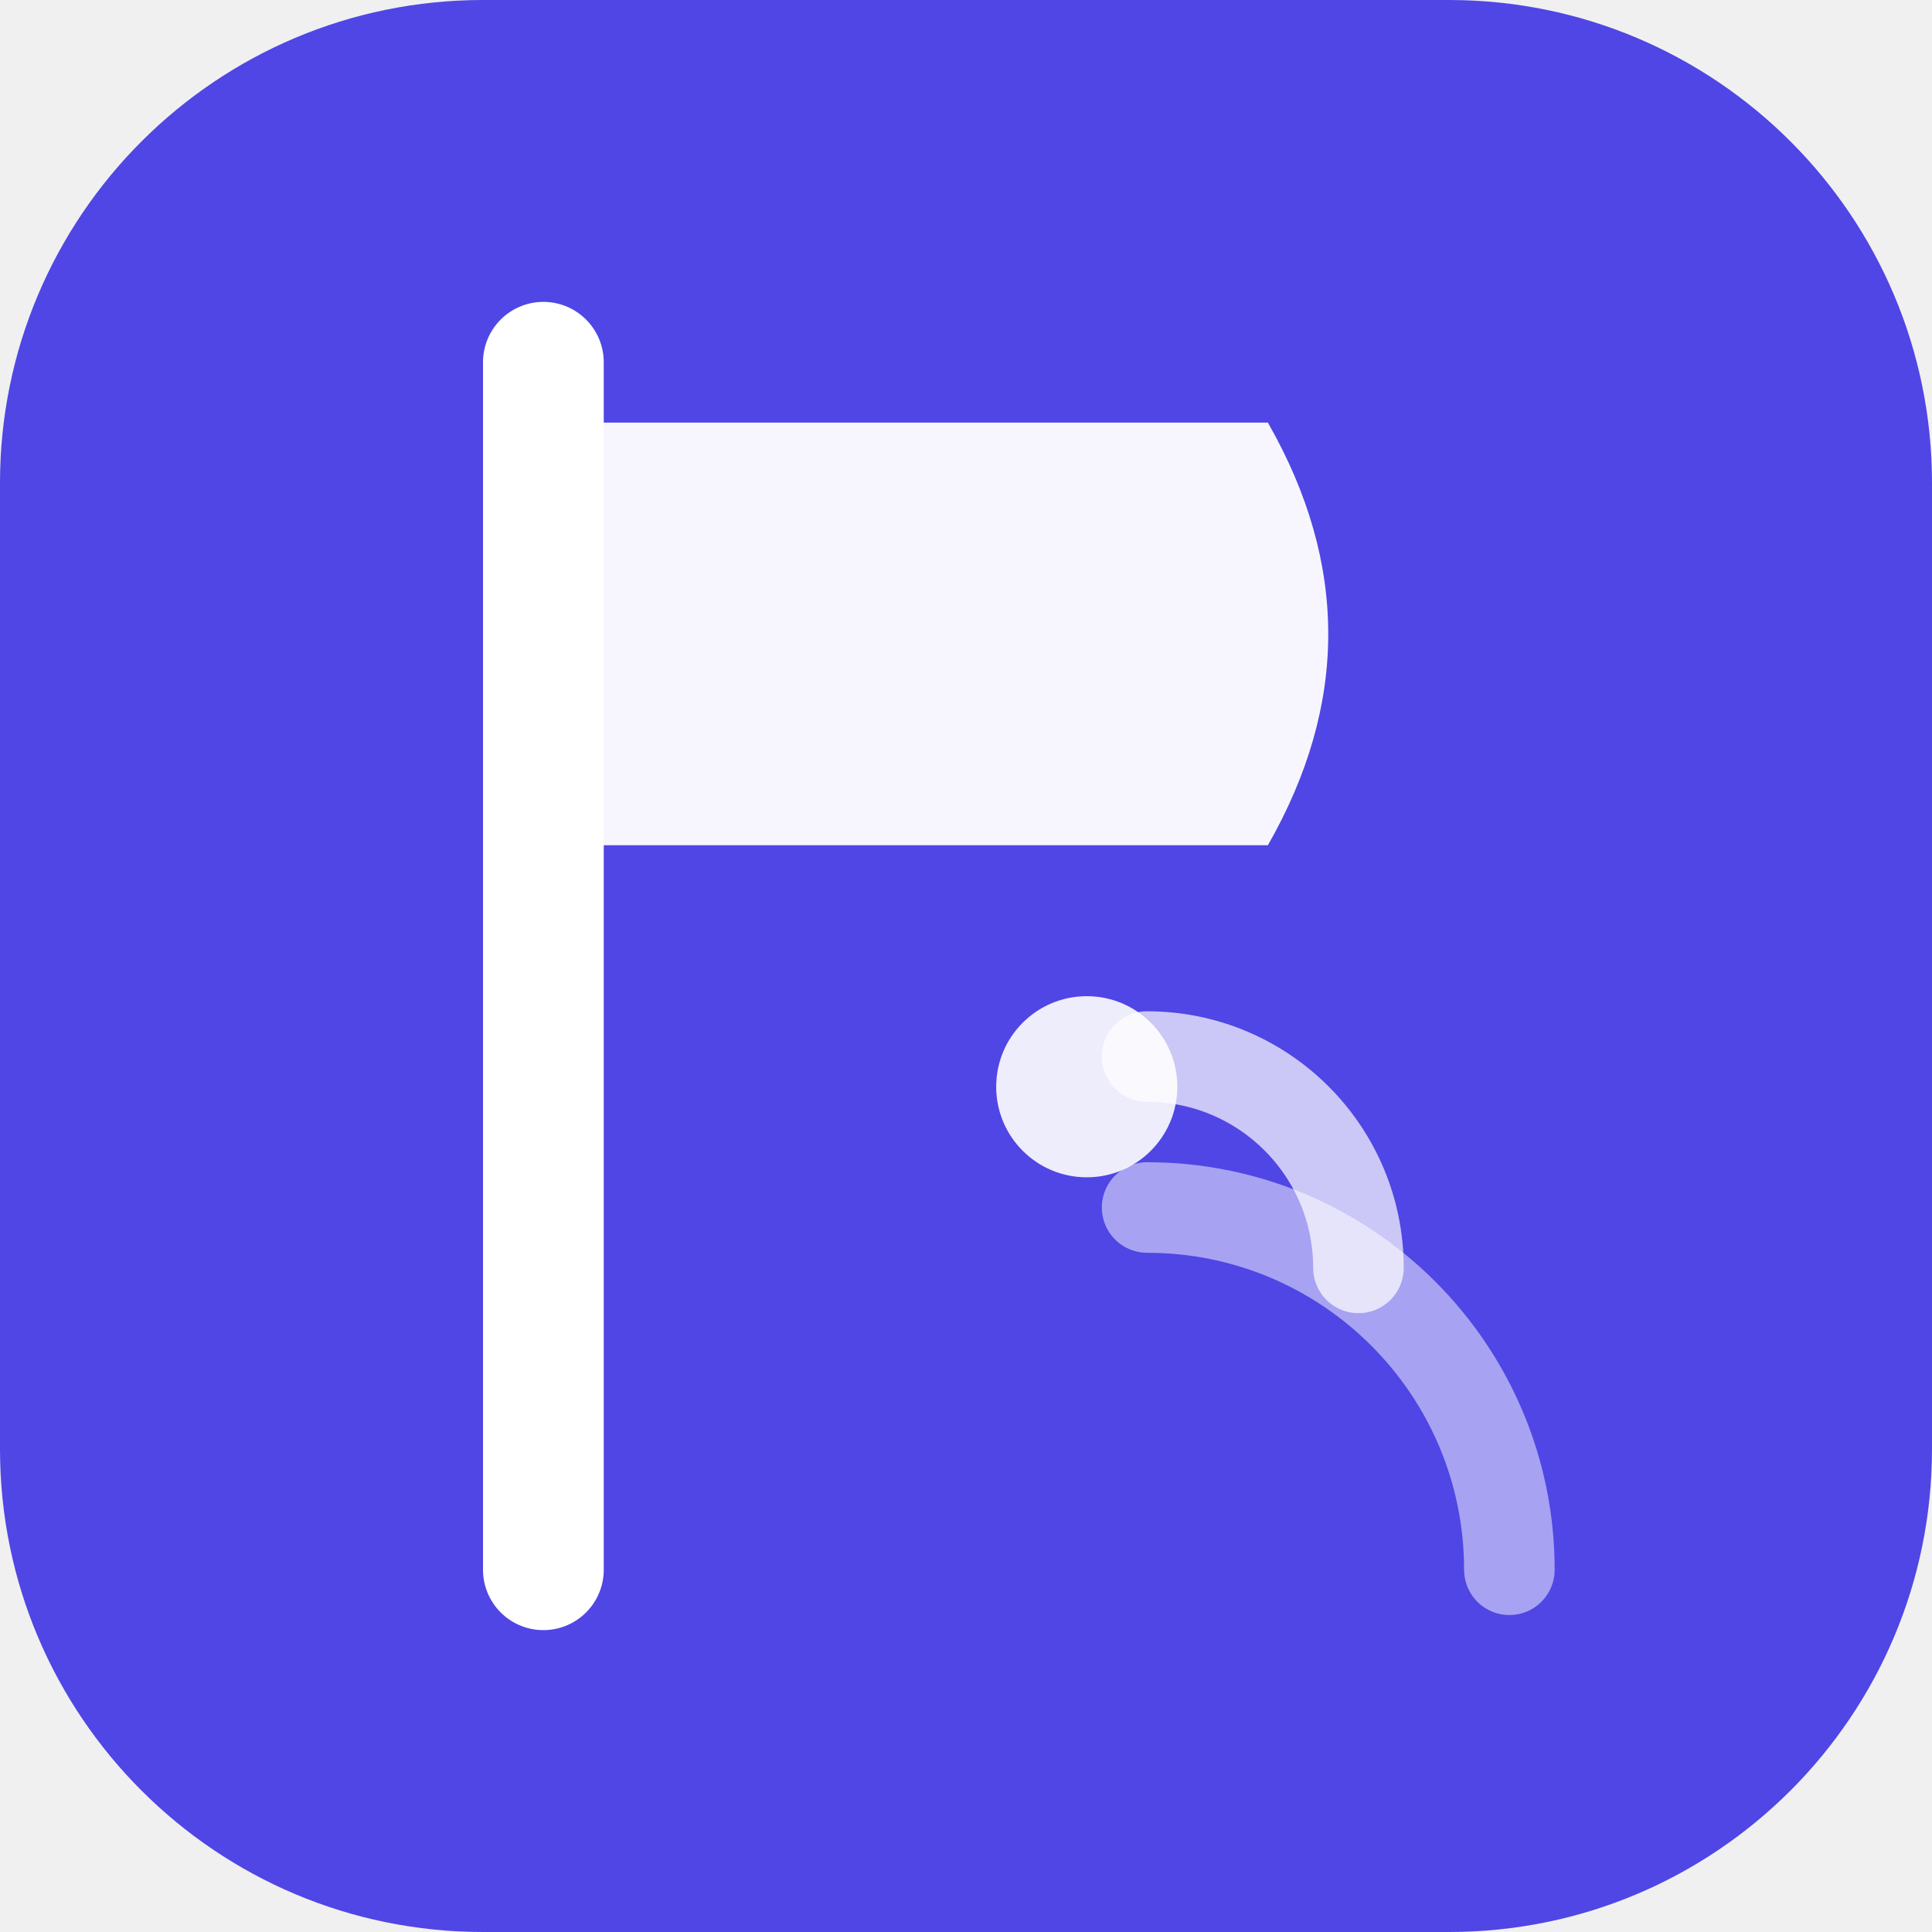
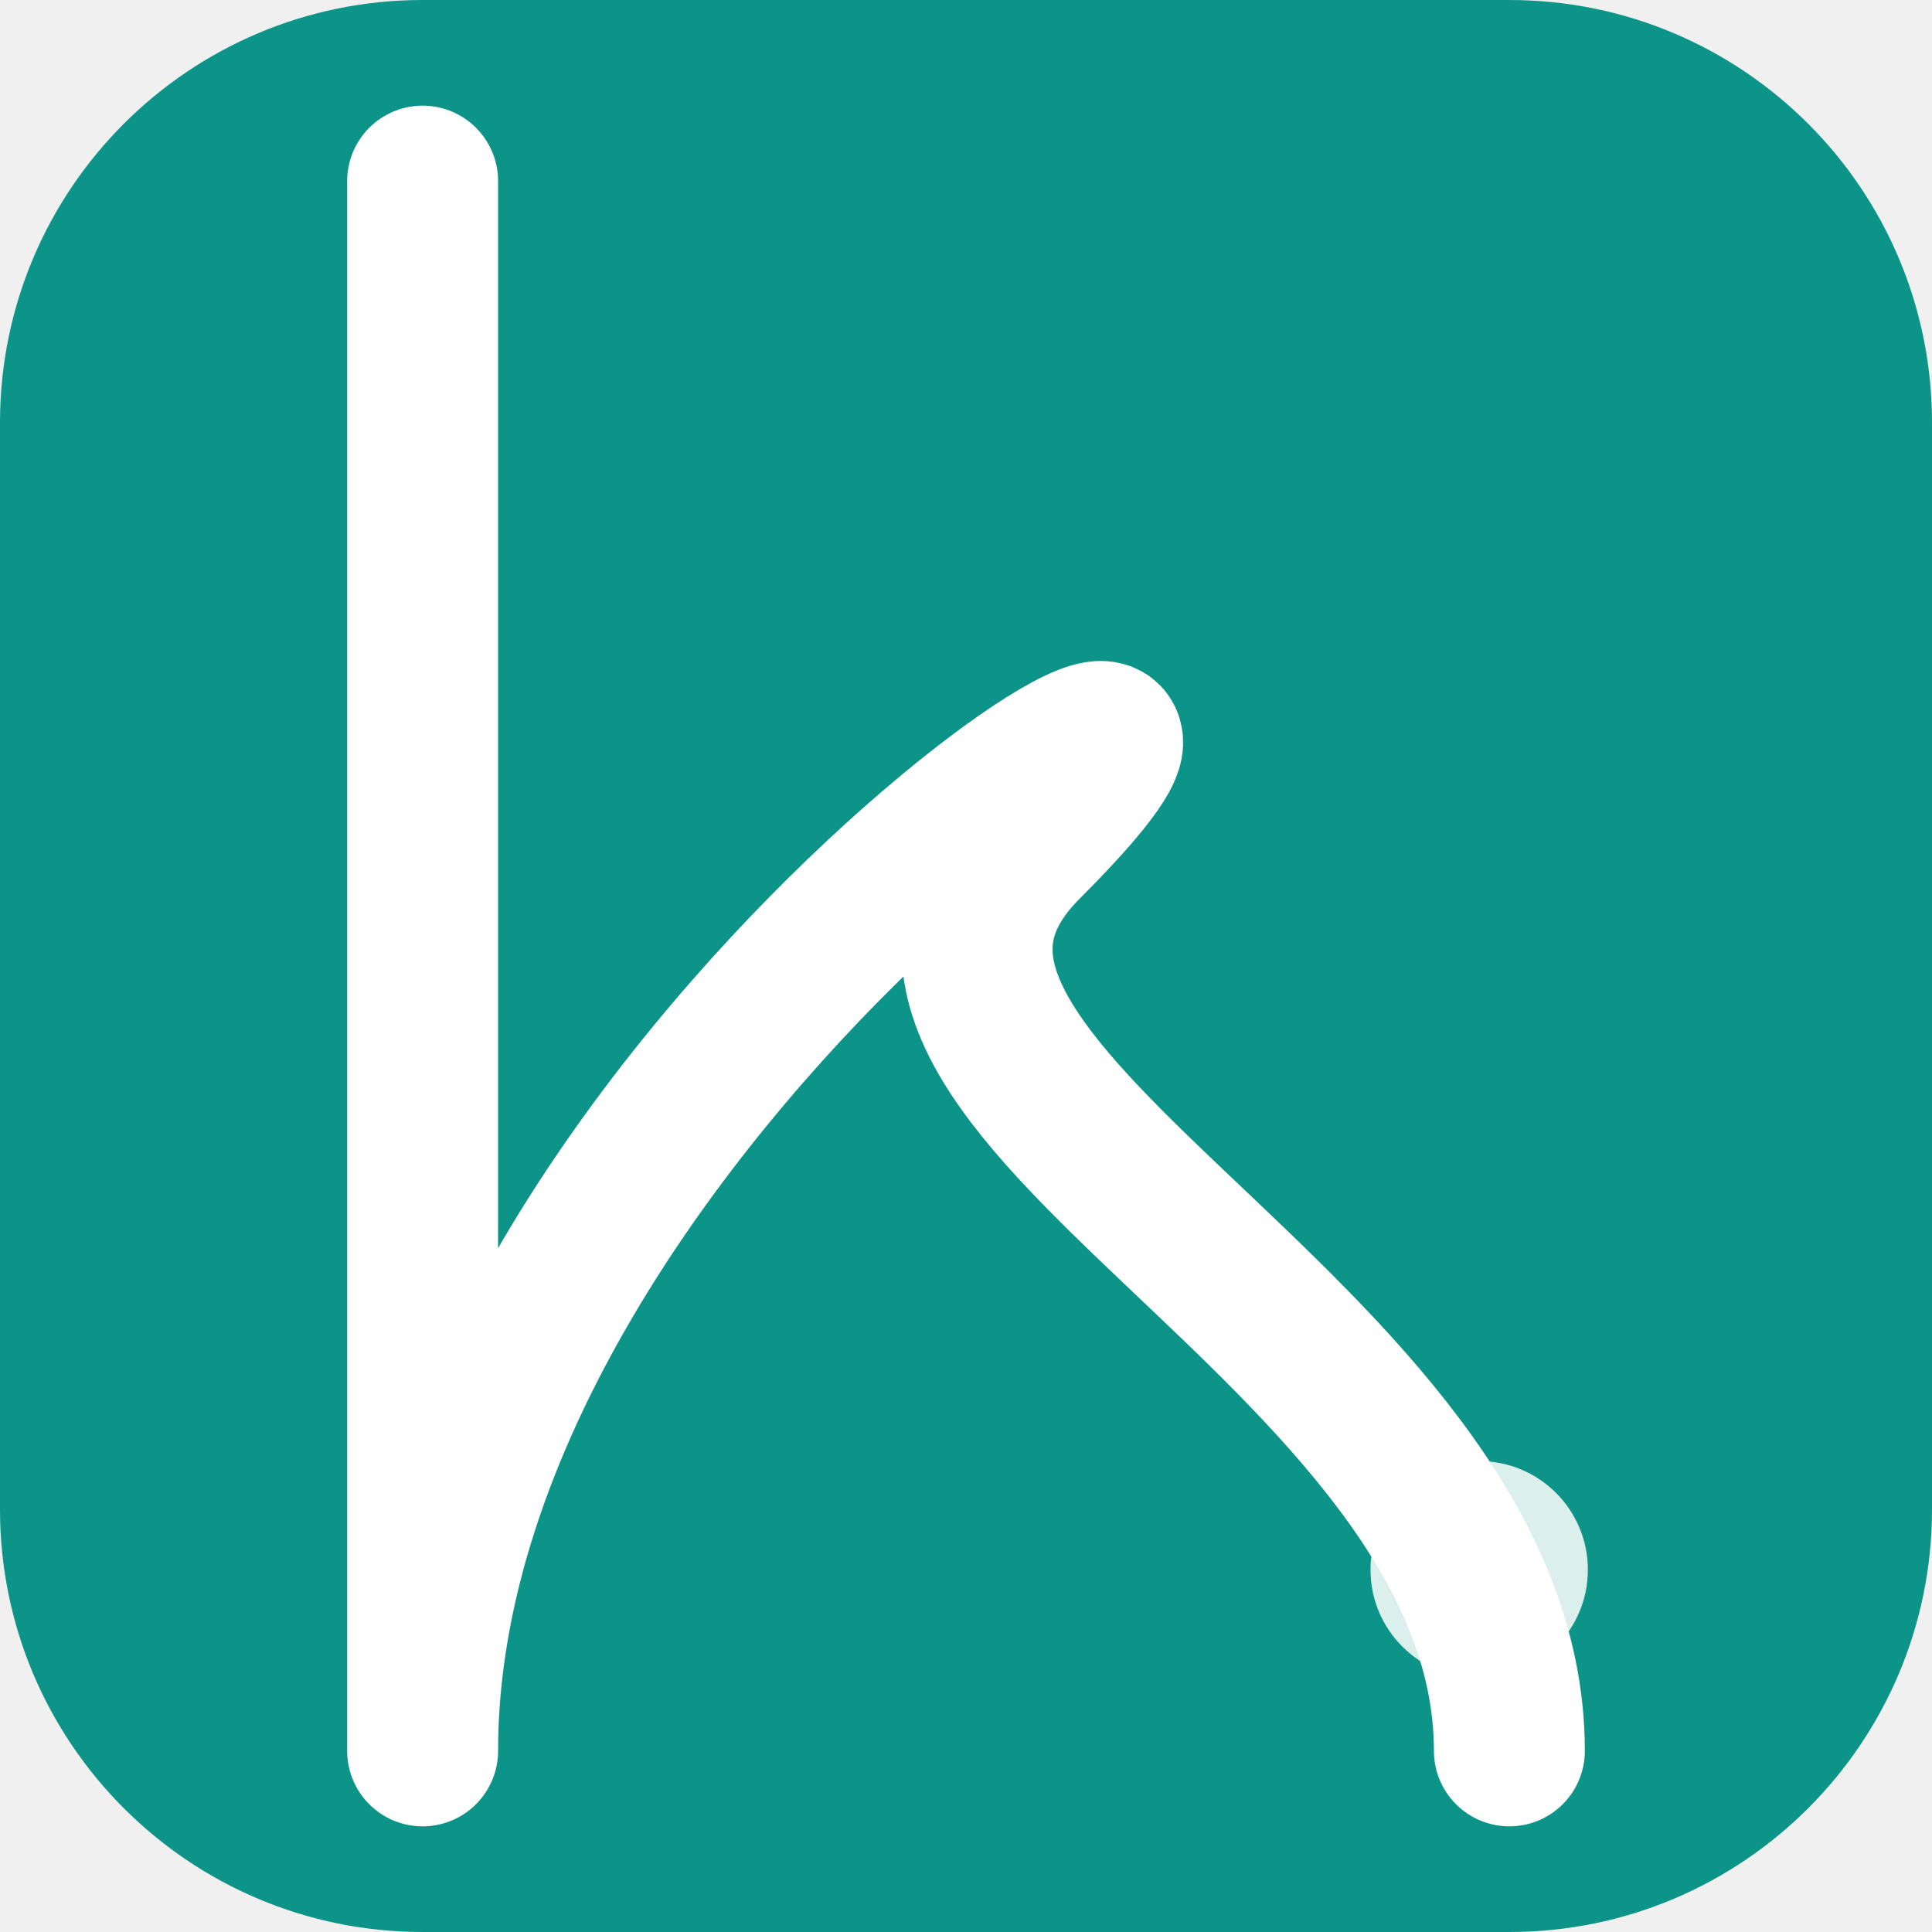
<svg xmlns="http://www.w3.org/2000/svg" viewBox="0 0 32 32" fill="none">
-   <rect width="32" height="32" rx="8" fill="#4F46E5" />
-   <line x1="9" y1="6" x2="9" y2="26" stroke="white" stroke-width="2" stroke-linecap="round" />
-   <path d="M9 7 L21 7 Q23 10.5 21 14 L9 14 Z" fill="white" opacity="0.95" />
-   <path d="M19 17.5 A3.5 3.5 0 0 1 22.5 21" stroke="white" stroke-width="1.5" stroke-linecap="round" fill="none" opacity="0.7" />
-   <path d="M19 20 A6 6 0 0 1 25 26" stroke="white" stroke-width="1.5" stroke-linecap="round" fill="none" opacity="0.5" />
-   <circle cx="18" cy="18" r="1.5" fill="white" opacity="0.9" />
+   <rect width="32" height="32" rx="7" fill="#0d9488" />
+   <path d="M7 3        C7 3, 7 18, 7 29        C7 18, 23 8, 17 14        C13 18, 25 22, 25 29" stroke="white" stroke-width="2.5" stroke-linecap="round" stroke-linejoin="round" fill="none" />
+   <circle cx="24.5" cy="26" r="1.8" fill="white" opacity="0.85" />
</svg>
